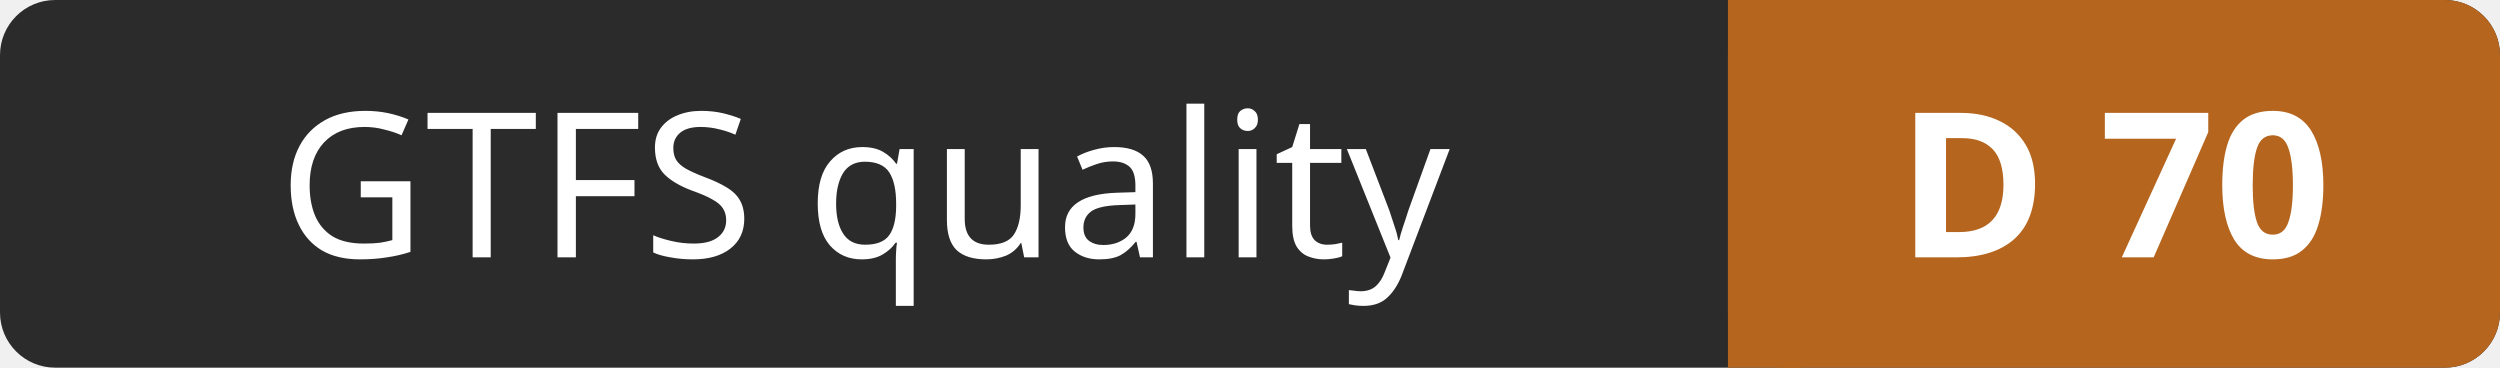
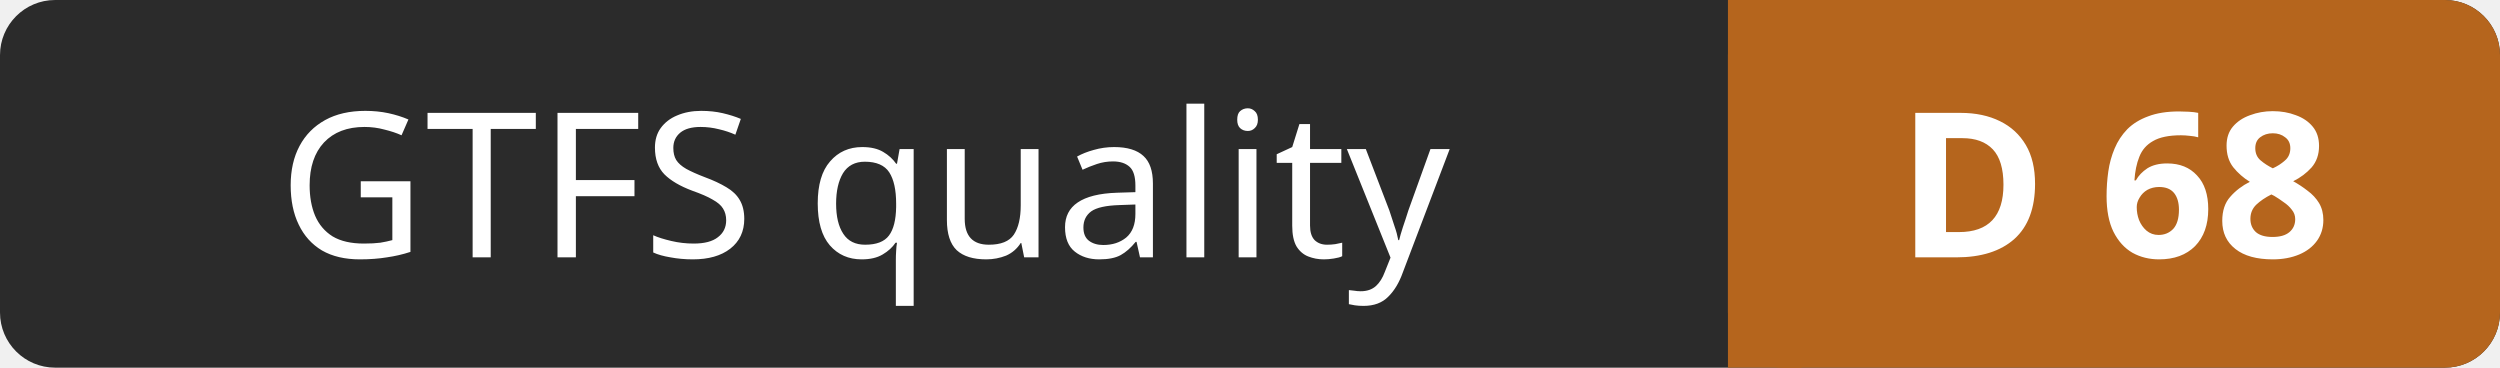
- <svg xmlns="http://www.w3.org/2000/svg" width="136" height="20" role="img" aria-label="GTFS quality: D 70">
+ <svg xmlns="http://www.w3.org/2000/svg" width="136" height="20" role="img" aria-label="GTFS quality: D 68">
  <rect width="136" height="20" rx="3" fill="#2b2b2b" />
  <rect x="94" width="42" height="20" rx="3" fill="#b5651d" />
  <rect x="94" width="4" height="20" fill="#b5651d" />
  <g fill="#ffffff" font-family="Verdana,Geneva,sans-serif" font-size="11" text-anchor="middle">
    <text x="47" y="14">GTFS quality</text>
-     <text x="115" y="14" font-weight="bold">D 70</text>
+     <text x="115" y="14" font-weight="bold">D 68</text>
  </g>
</svg>
